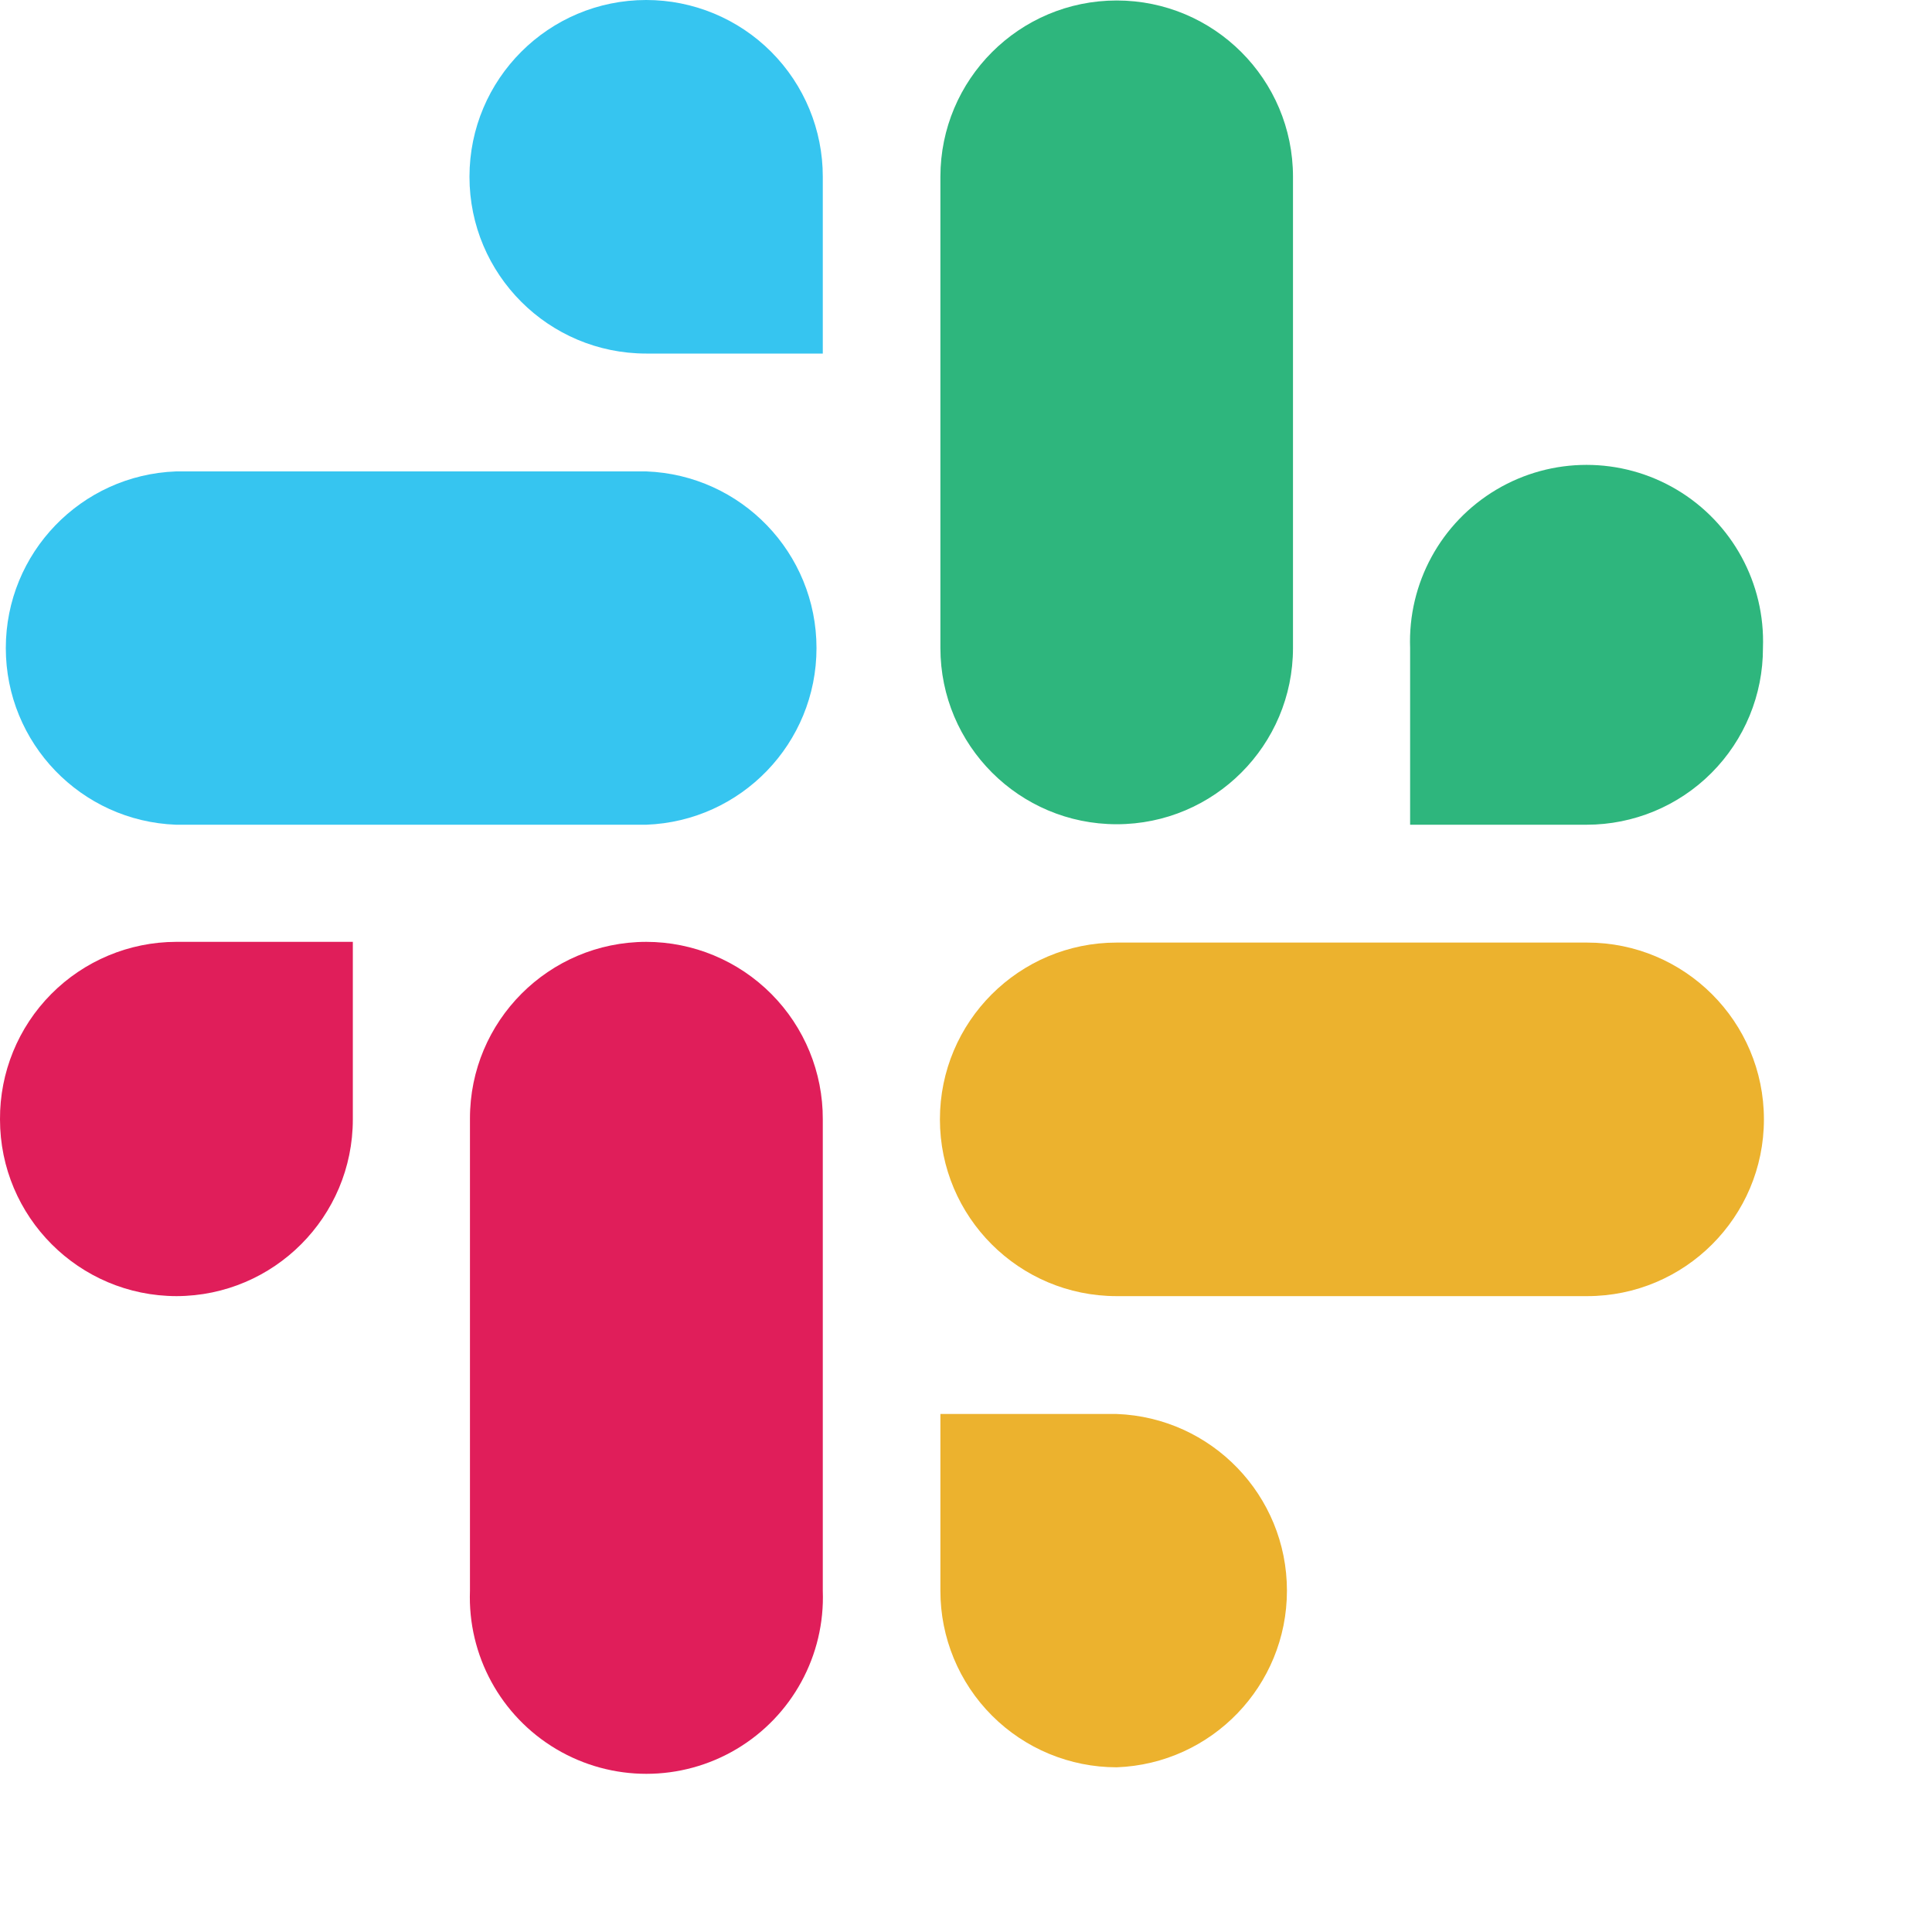
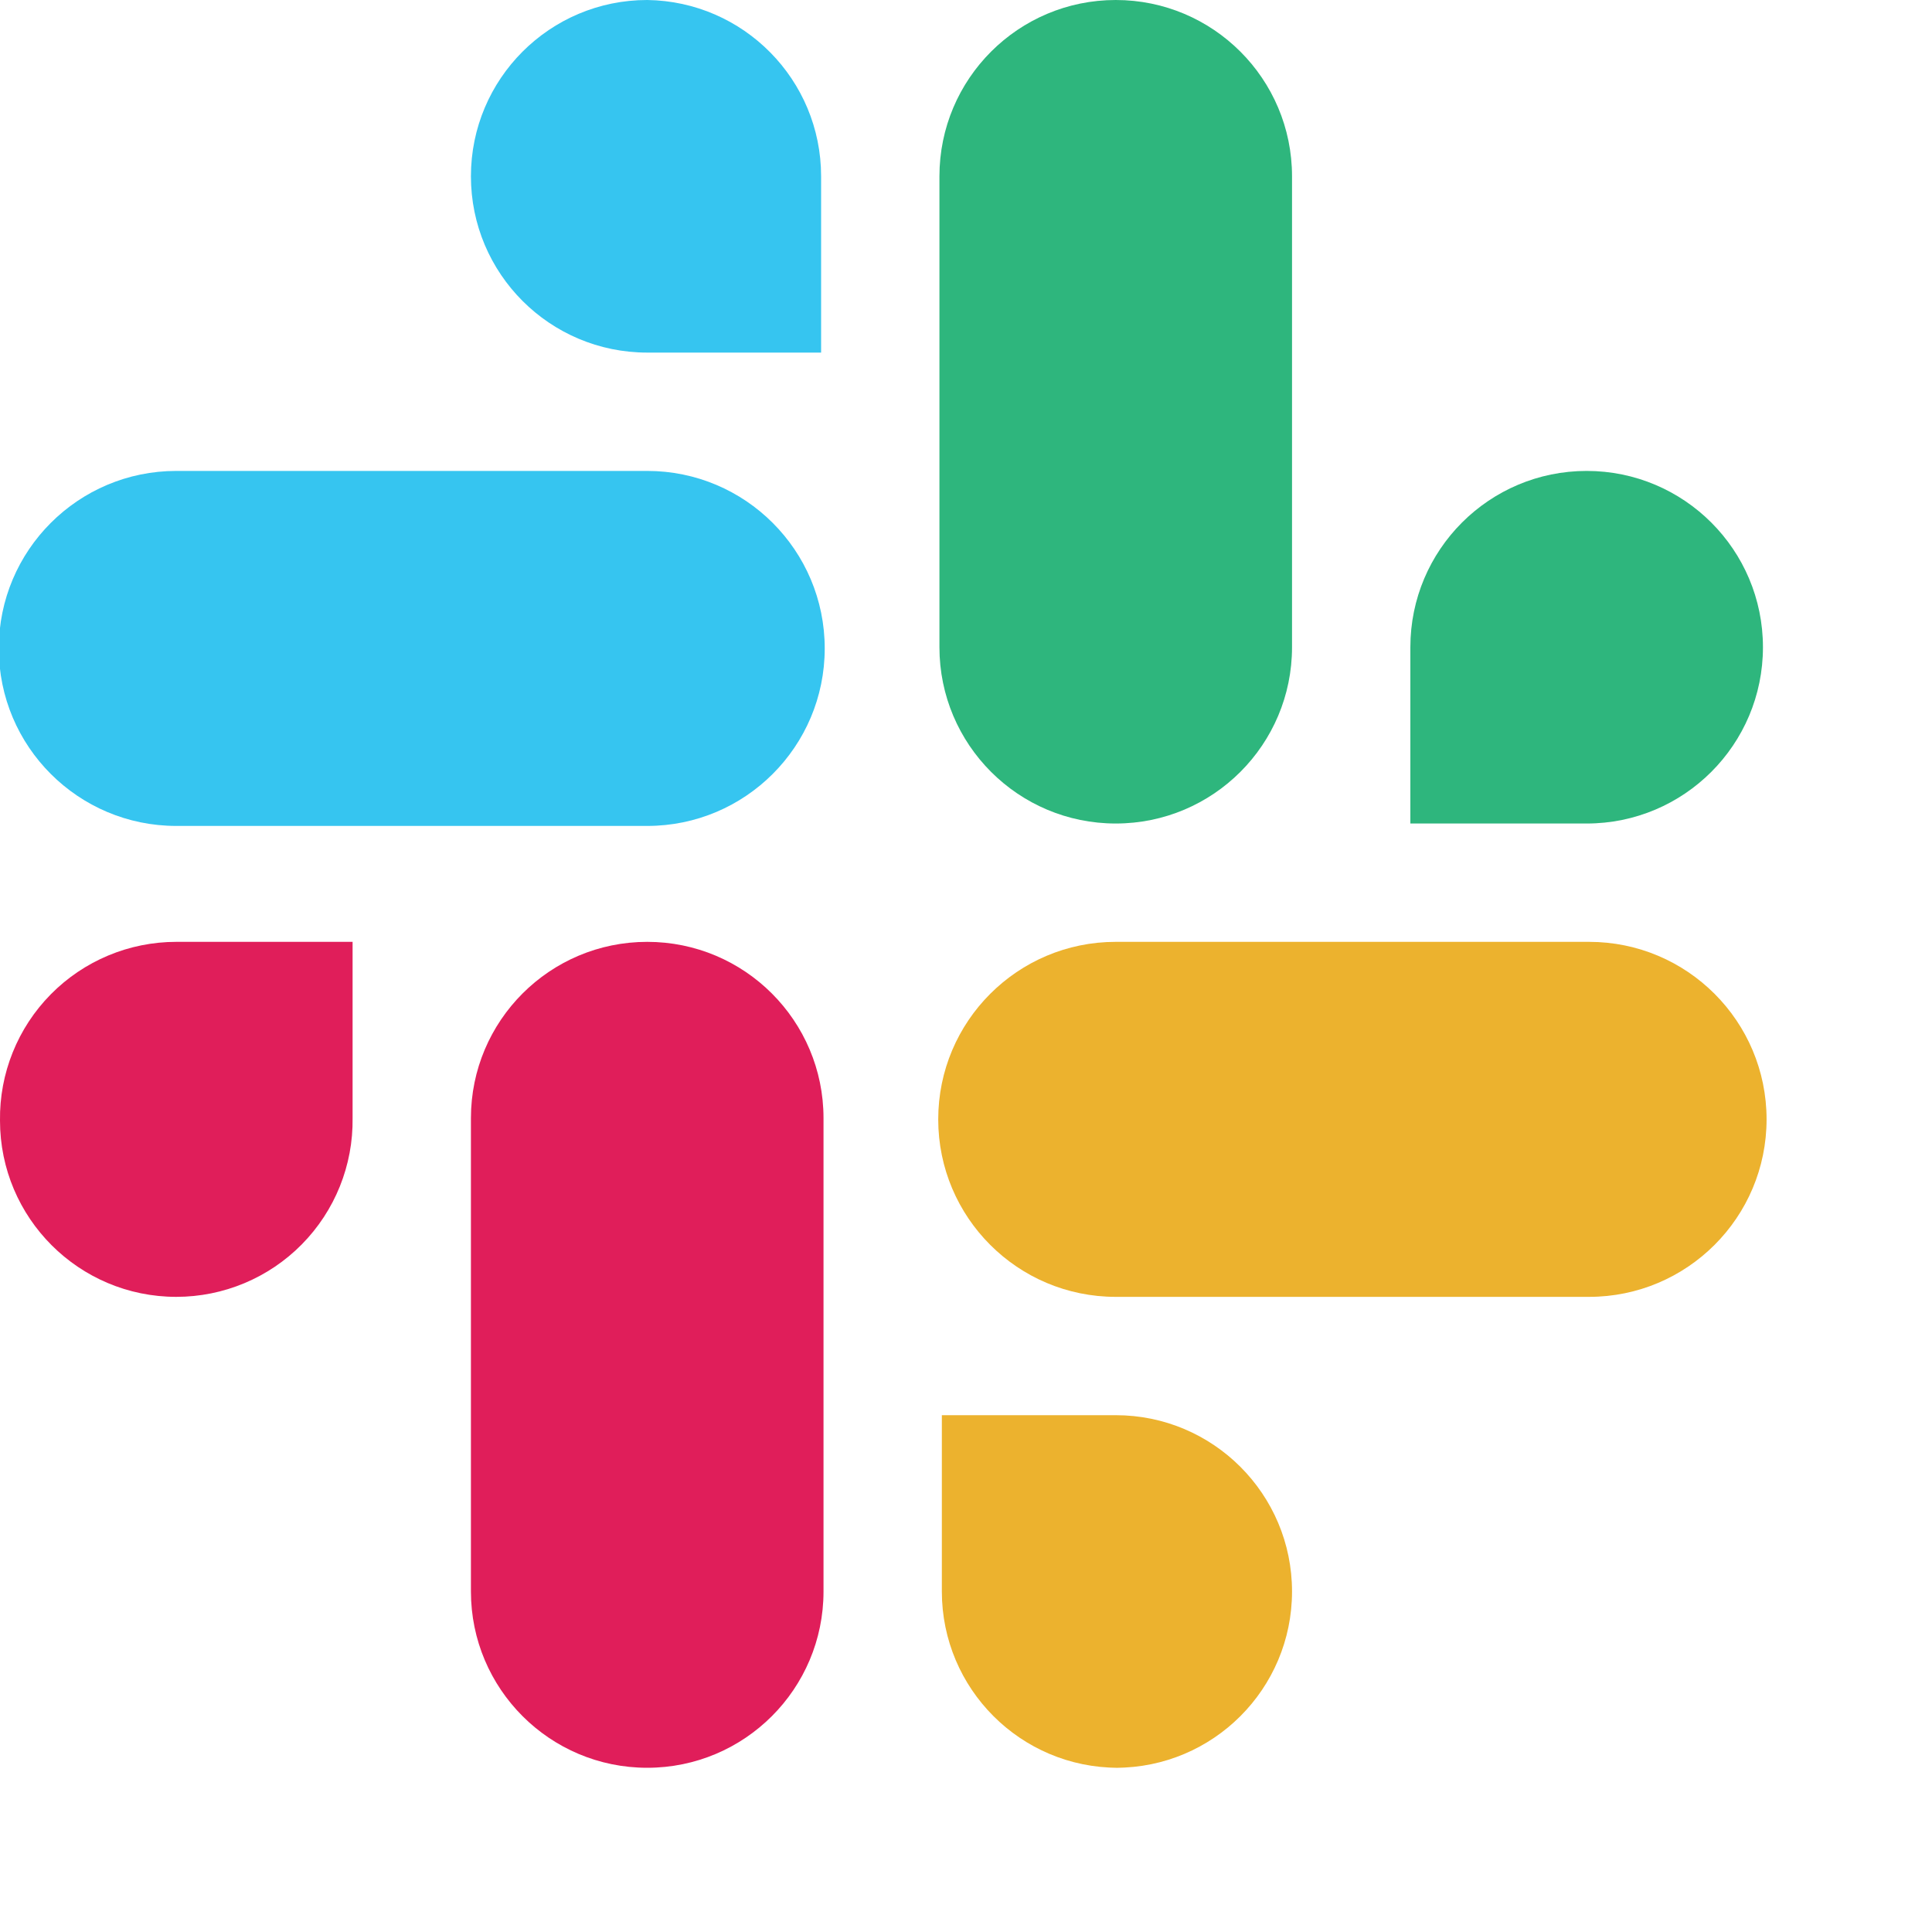
<svg xmlns="http://www.w3.org/2000/svg" viewBox="0 0 80 80">
-   <path d="M26.76 0a7.32 7.32 0 0 0 0 14.64h7.31V7.32A7.31 7.31 0 0 0 26.76 0m0 19.52H7.29a7.32 7.32 0 0 0 0 14.63h19.47a7.32 7.32 0 0 0 0-14.63" fill="#36c5f0" />
-   <path d="M73 26.83a7.31 7.31 0 1 0-14.61 0v7.32h7.31a7.3 7.3 0 0 0 7.3-7.32m-19.46 0V7.32a7.3 7.3 0 1 0-14.6 0v19.51a7.3 7.3 0 1 0 14.6 0" fill="#2eb67d" />
-   <path d="M46.24 73.18a7.32 7.32 0 0 0 0-14.63h-7.3v7.32a7.3 7.3 0 0 0 7.3 7.31m0-19.51h19.48a7.32 7.32 0 0 0 0-14.64H46.24a7.32 7.32 0 0 0 0 14.64" fill="#ecb22e" />
-   <path d="M0 46.35a7.32 7.32 0 0 0 7.31 7.32 7.32 7.32 0 0 0 7.3-7.32V39H7.29A7.31 7.31 0 0 0 0 46.35m19.46 0v19.52a7.31 7.31 0 1 0 14.61 0V46.35A7.32 7.32 0 0 0 26.76 39a7.31 7.31 0 0 0-7.3 7.32" fill="#e01e5a" />
+   <path d="M26.8 0a7.3 7.3 0 0 0 0 14.6H34V7.3A7.3 7.3 0 0 0 26.8 0m0 19.5H7.3a7.3 7.3 0 0 0 0 14.7h19.5a7.3 7.3 0 0 0 0-14.7" fill="#36c5f0" />
+   <path d="M73 26.8a7.3 7.3 0 1 0-14.6 0v7.3h7.3a7.3 7.3 0 0 0 7.3-7.3m-19.5 0V7.3a7.3 7.3 0 1 0-14.6 0v19.5a7.3 7.3 0 1 0 14.6 0" fill="#2eb67d" />
+   <path d="M46.2 73.2a7.3 7.3 0 0 0 0-14.6H39v7.3a7.3 7.3 0 0 0 7.3 7.3m0-19.5h19.5a7.3 7.3 0 0 0 0-14.7H46.2a7.3 7.3 0 0 0 0 14.7" fill="#ecb22e" />
+   <path d="M0 46.4a7.3 7.3 0 0 0 7.3 7.3 7.3 7.3 0 0 0 7.3-7.4V39H7.3A7.3 7.3 0 0 0 0 46.4m19.5 0v19.5a7.3 7.3 0 1 0 14.6 0V46.3a7.3 7.3 0 0 0-7.3-7.3 7.3 7.3 0 0 0-7.3 7.3" fill="#e01e5a" />
</svg>
